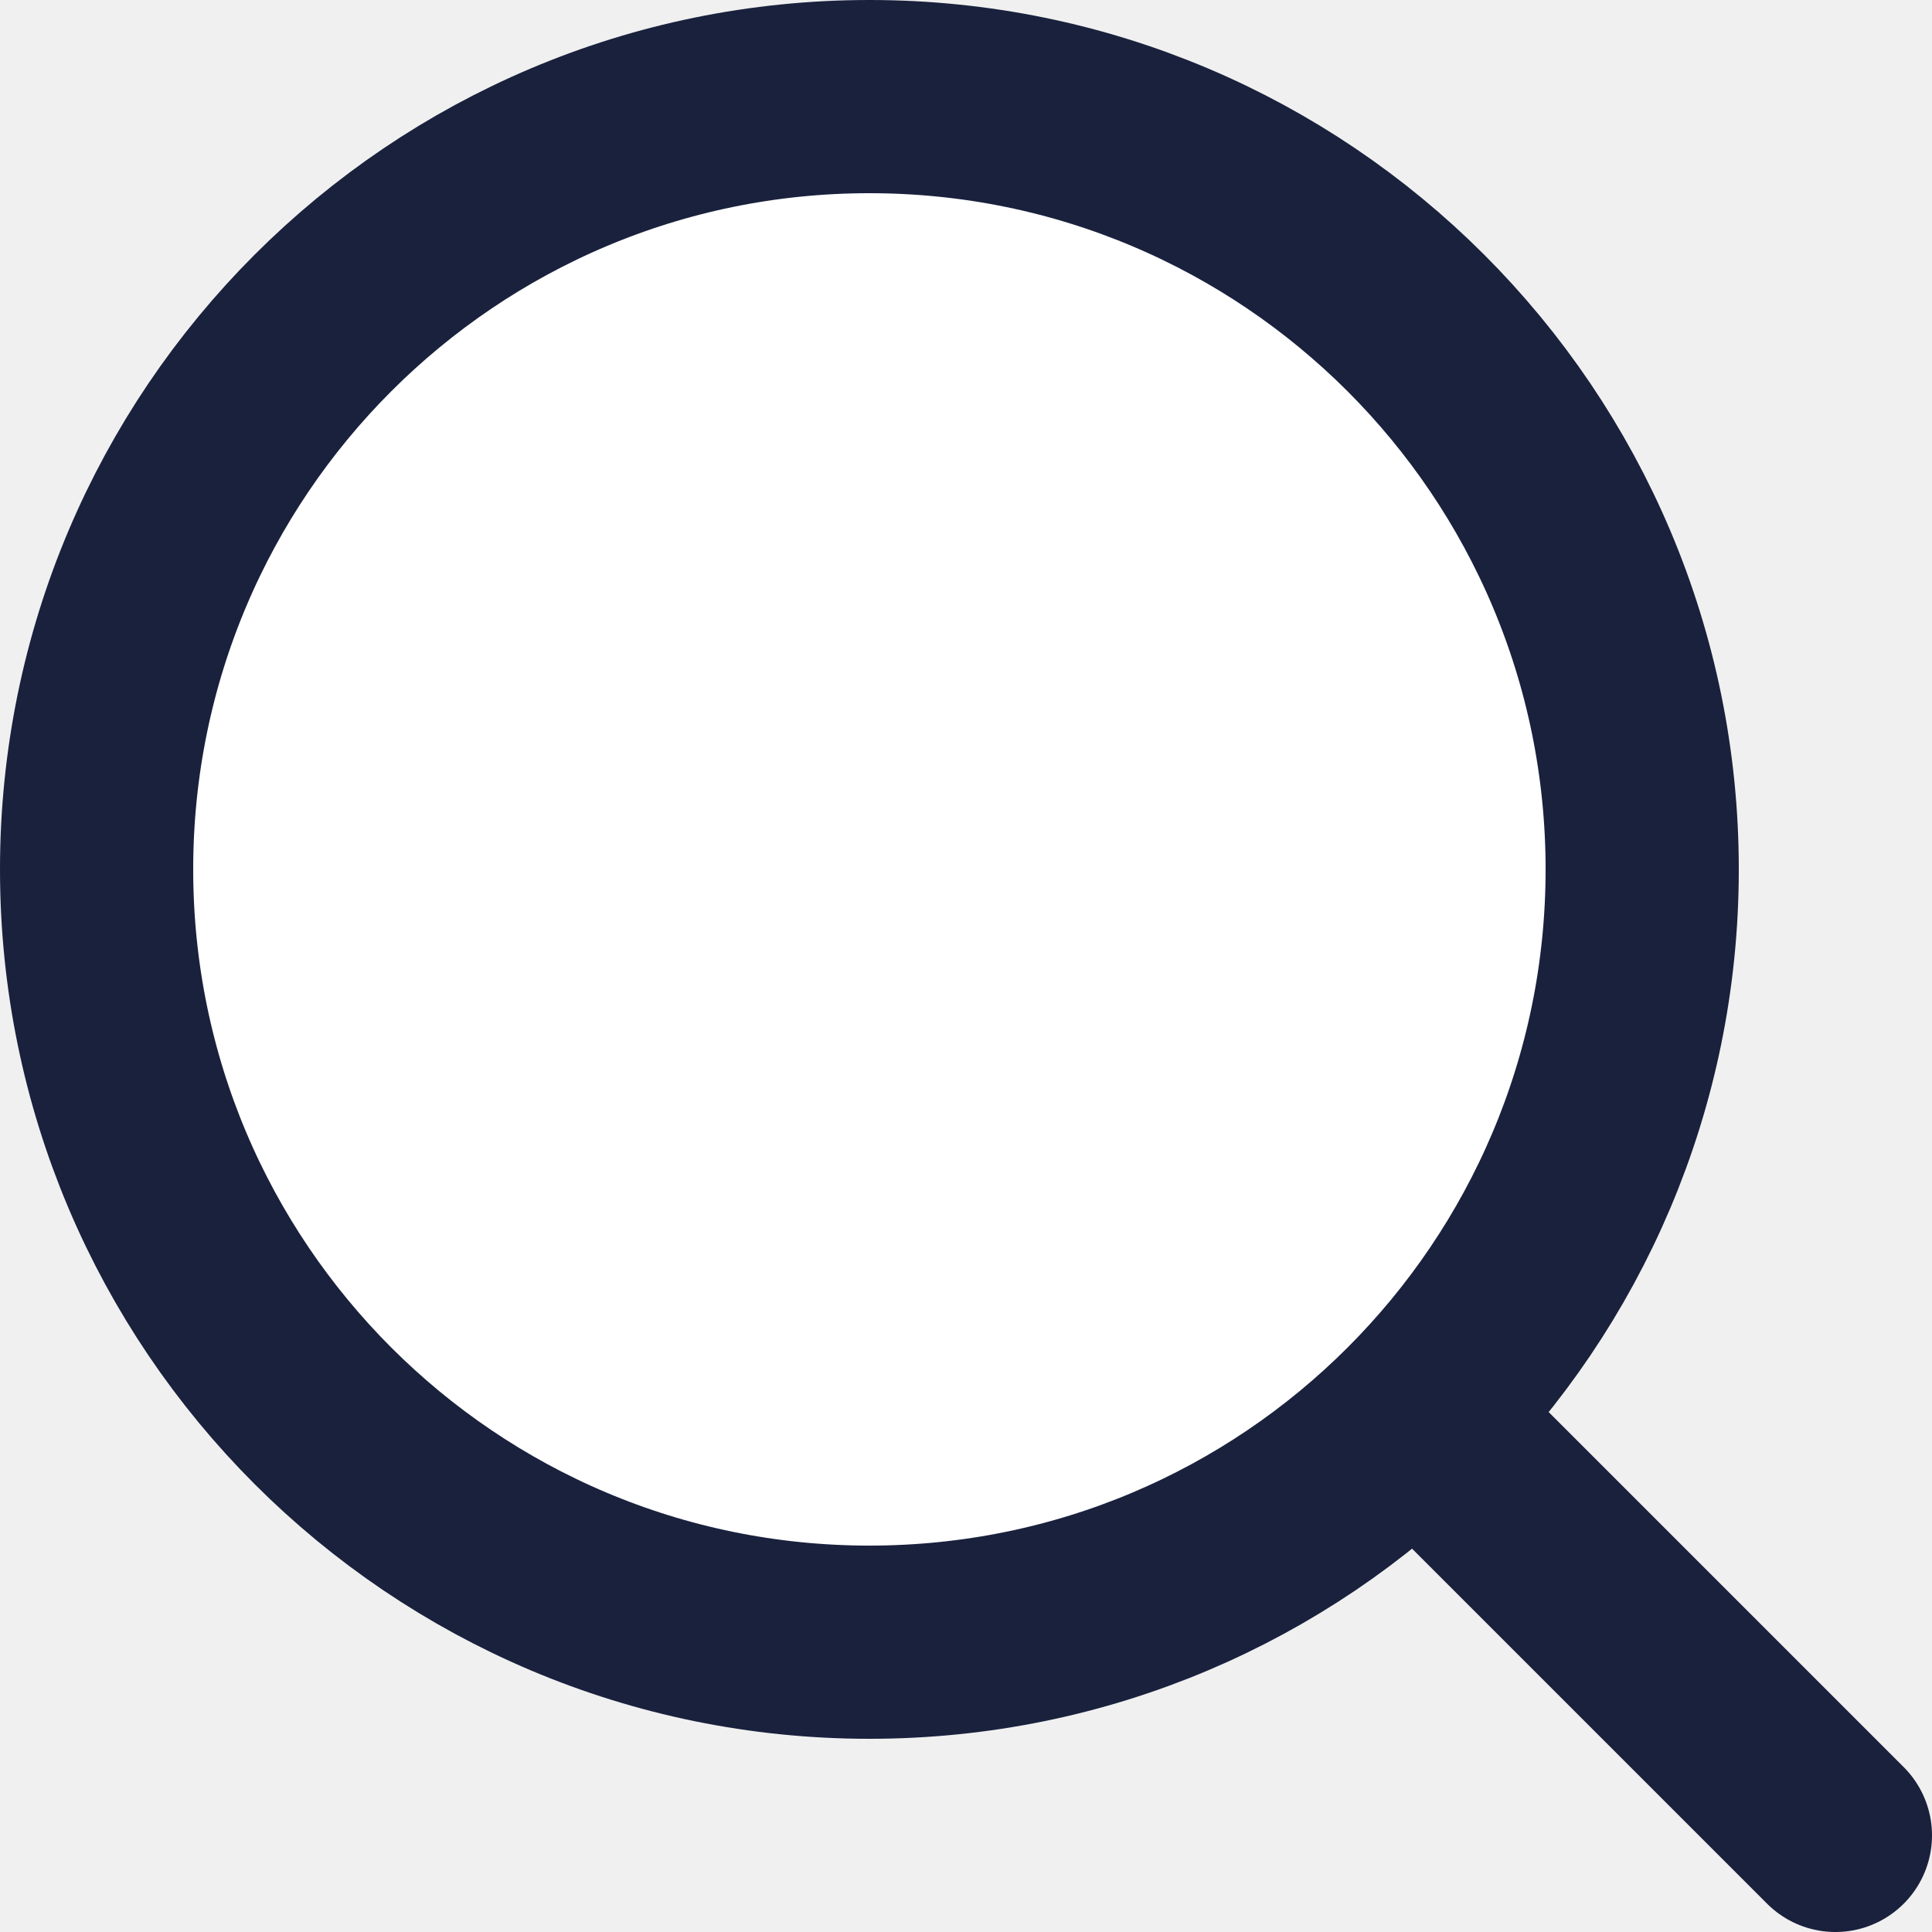
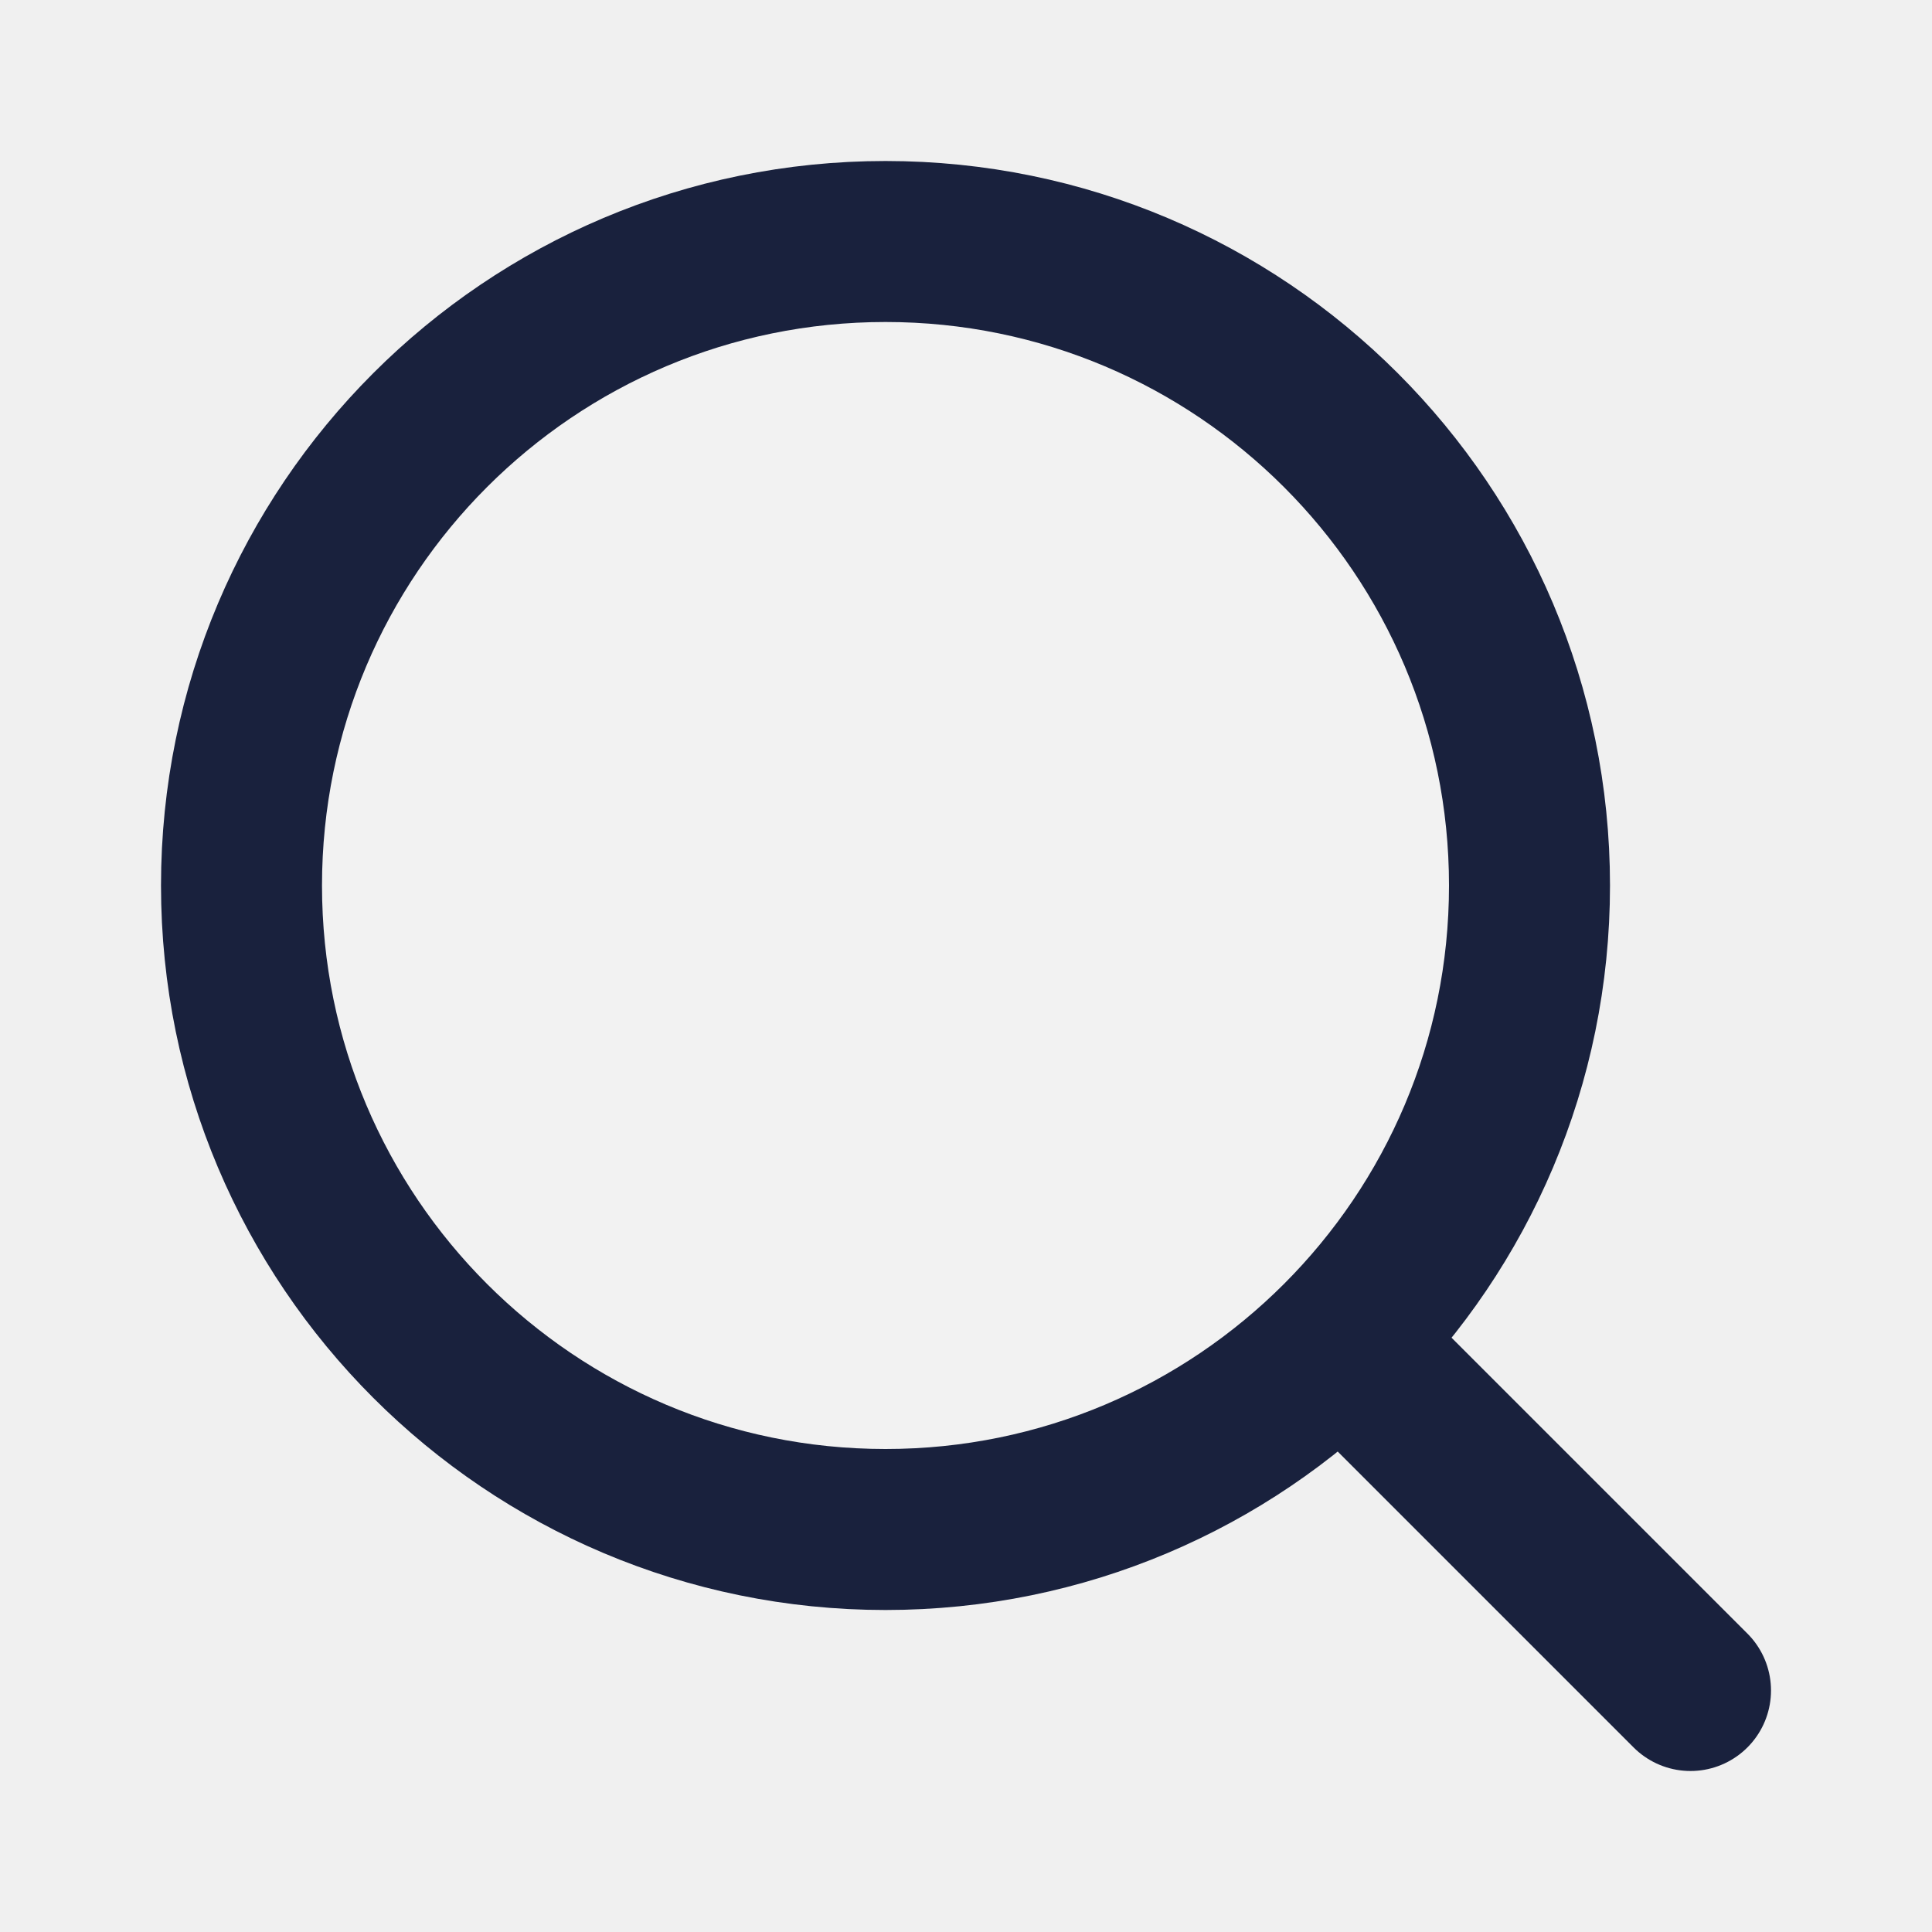
- <svg xmlns="http://www.w3.org/2000/svg" width="20" height="20" viewBox="0 0 20 20" fill="none">
-   <path opacity="0.16" d="M17 9C17 13.418 13.418 17 9 17C4.582 17 1 13.418 1 9C1 4.582 4.582 1 9 1C13.418 1 17 4.582 17 9Z" fill="white" stroke="white" stroke-width="2" stroke-linecap="round" stroke-linejoin="round" />
-   <path d="M17 9C17 11.209 16.105 13.209 14.657 14.657C13.209 16.105 11.209 17 9 17C4.582 17 1 13.418 1 9C1 4.582 4.582 1 9 1C13.418 1 17 4.582 17 9Z" fill="white" />
-   <path d="M19 19L14.657 14.657M14.657 14.657C16.105 13.209 17 11.209 17 9C17 4.582 13.418 1 9 1C4.582 1 1 4.582 1 9C1 13.418 4.582 17 9 17C11.209 17 13.209 16.105 14.657 14.657Z" stroke="#19213D" stroke-width="2" stroke-linecap="round" stroke-linejoin="round" />
+ <svg xmlns="http://www.w3.org/2000/svg" width="24" height="24" viewBox="0 0 24 24" fill="none">
+   <mask id="mask0_7431_2208" style="mask-type:alpha" maskUnits="userSpaceOnUse" x="0" y="0" width="24" height="24">
+     <rect width="24" height="24" fill="white" />
+   </mask>
+   <g mask="url(#mask0_7431_2208)">
+     <path opacity="0.16" d="M19 11C19 15.418 15.418 19 11 19C6.582 19 3 15.418 3 11C3 6.582 6.582 3 11 3C15.418 3 19 6.582 19 11Z" fill="white" stroke="white" stroke-width="2" stroke-linecap="round" stroke-linejoin="round" />
+     <path d="M21 21L16.657 16.657M16.657 16.657C18.105 15.209 19 13.209 19 11C19 6.582 15.418 3 11 3C6.582 3 3 6.582 3 11C3 15.418 6.582 19 11 19C13.209 19 15.209 18.105 16.657 16.657Z" stroke="#19213D" stroke-width="2" stroke-linecap="round" stroke-linejoin="round" />
+   </g>
</svg>
